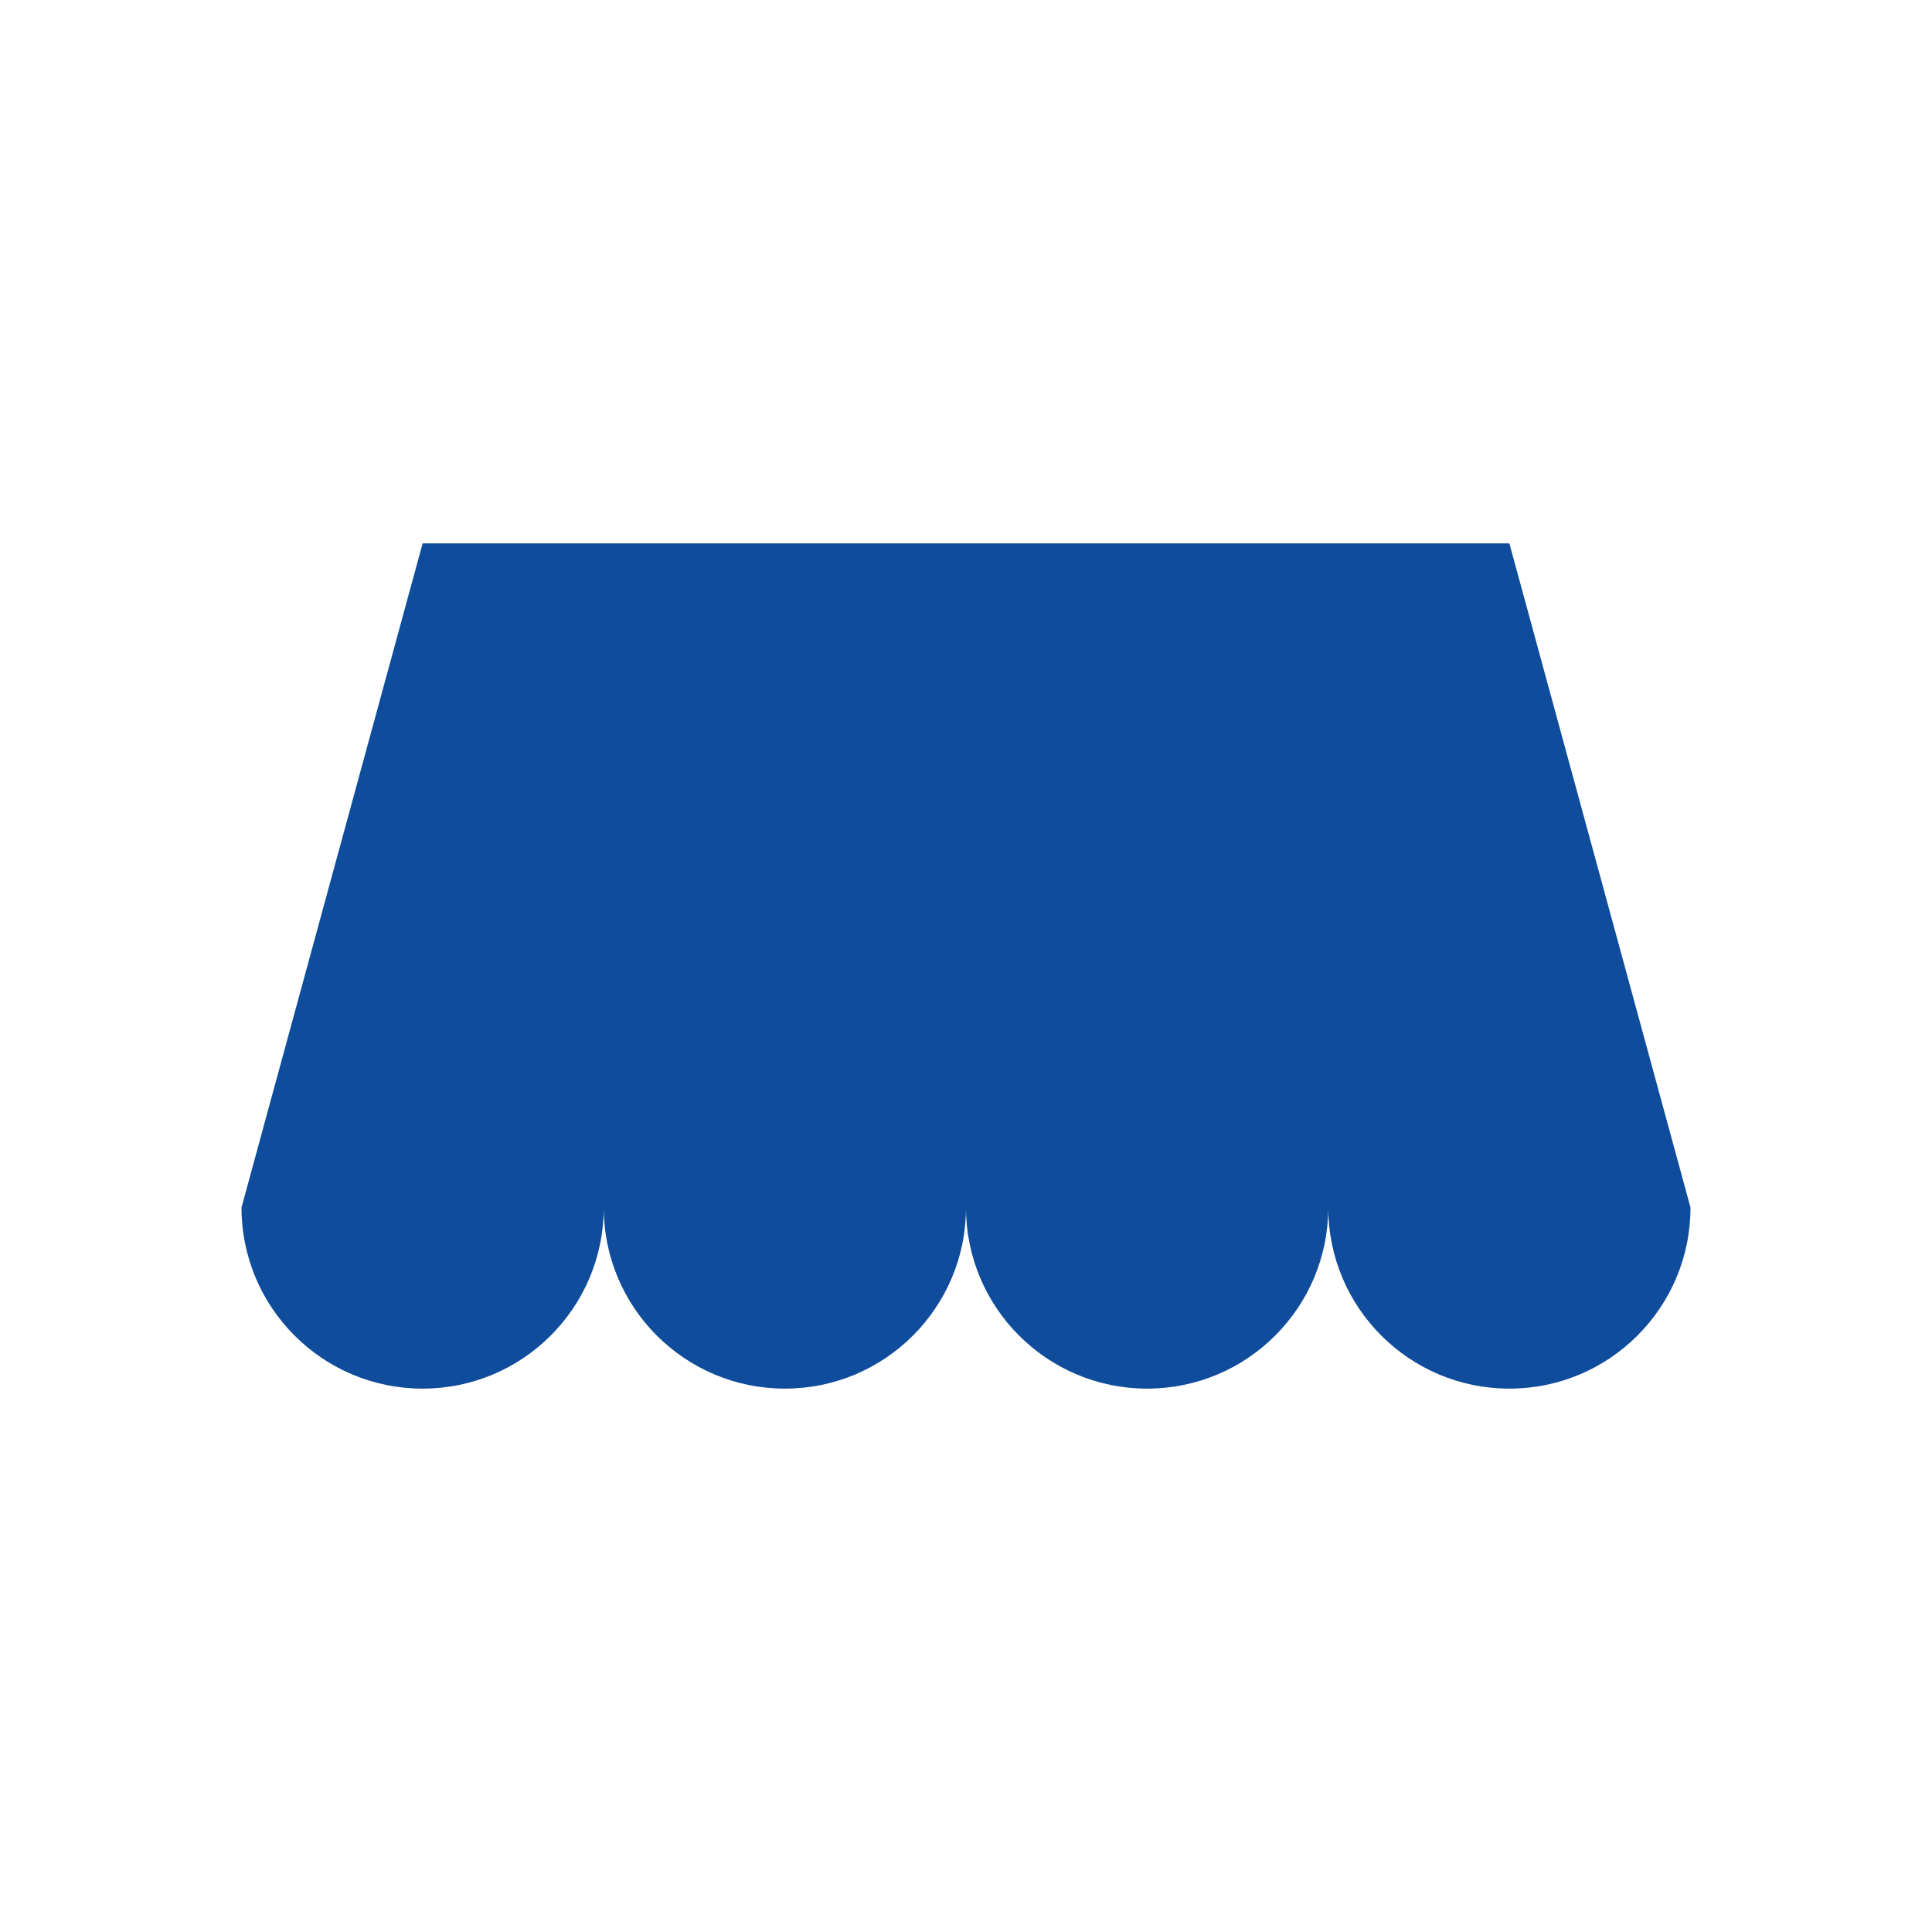
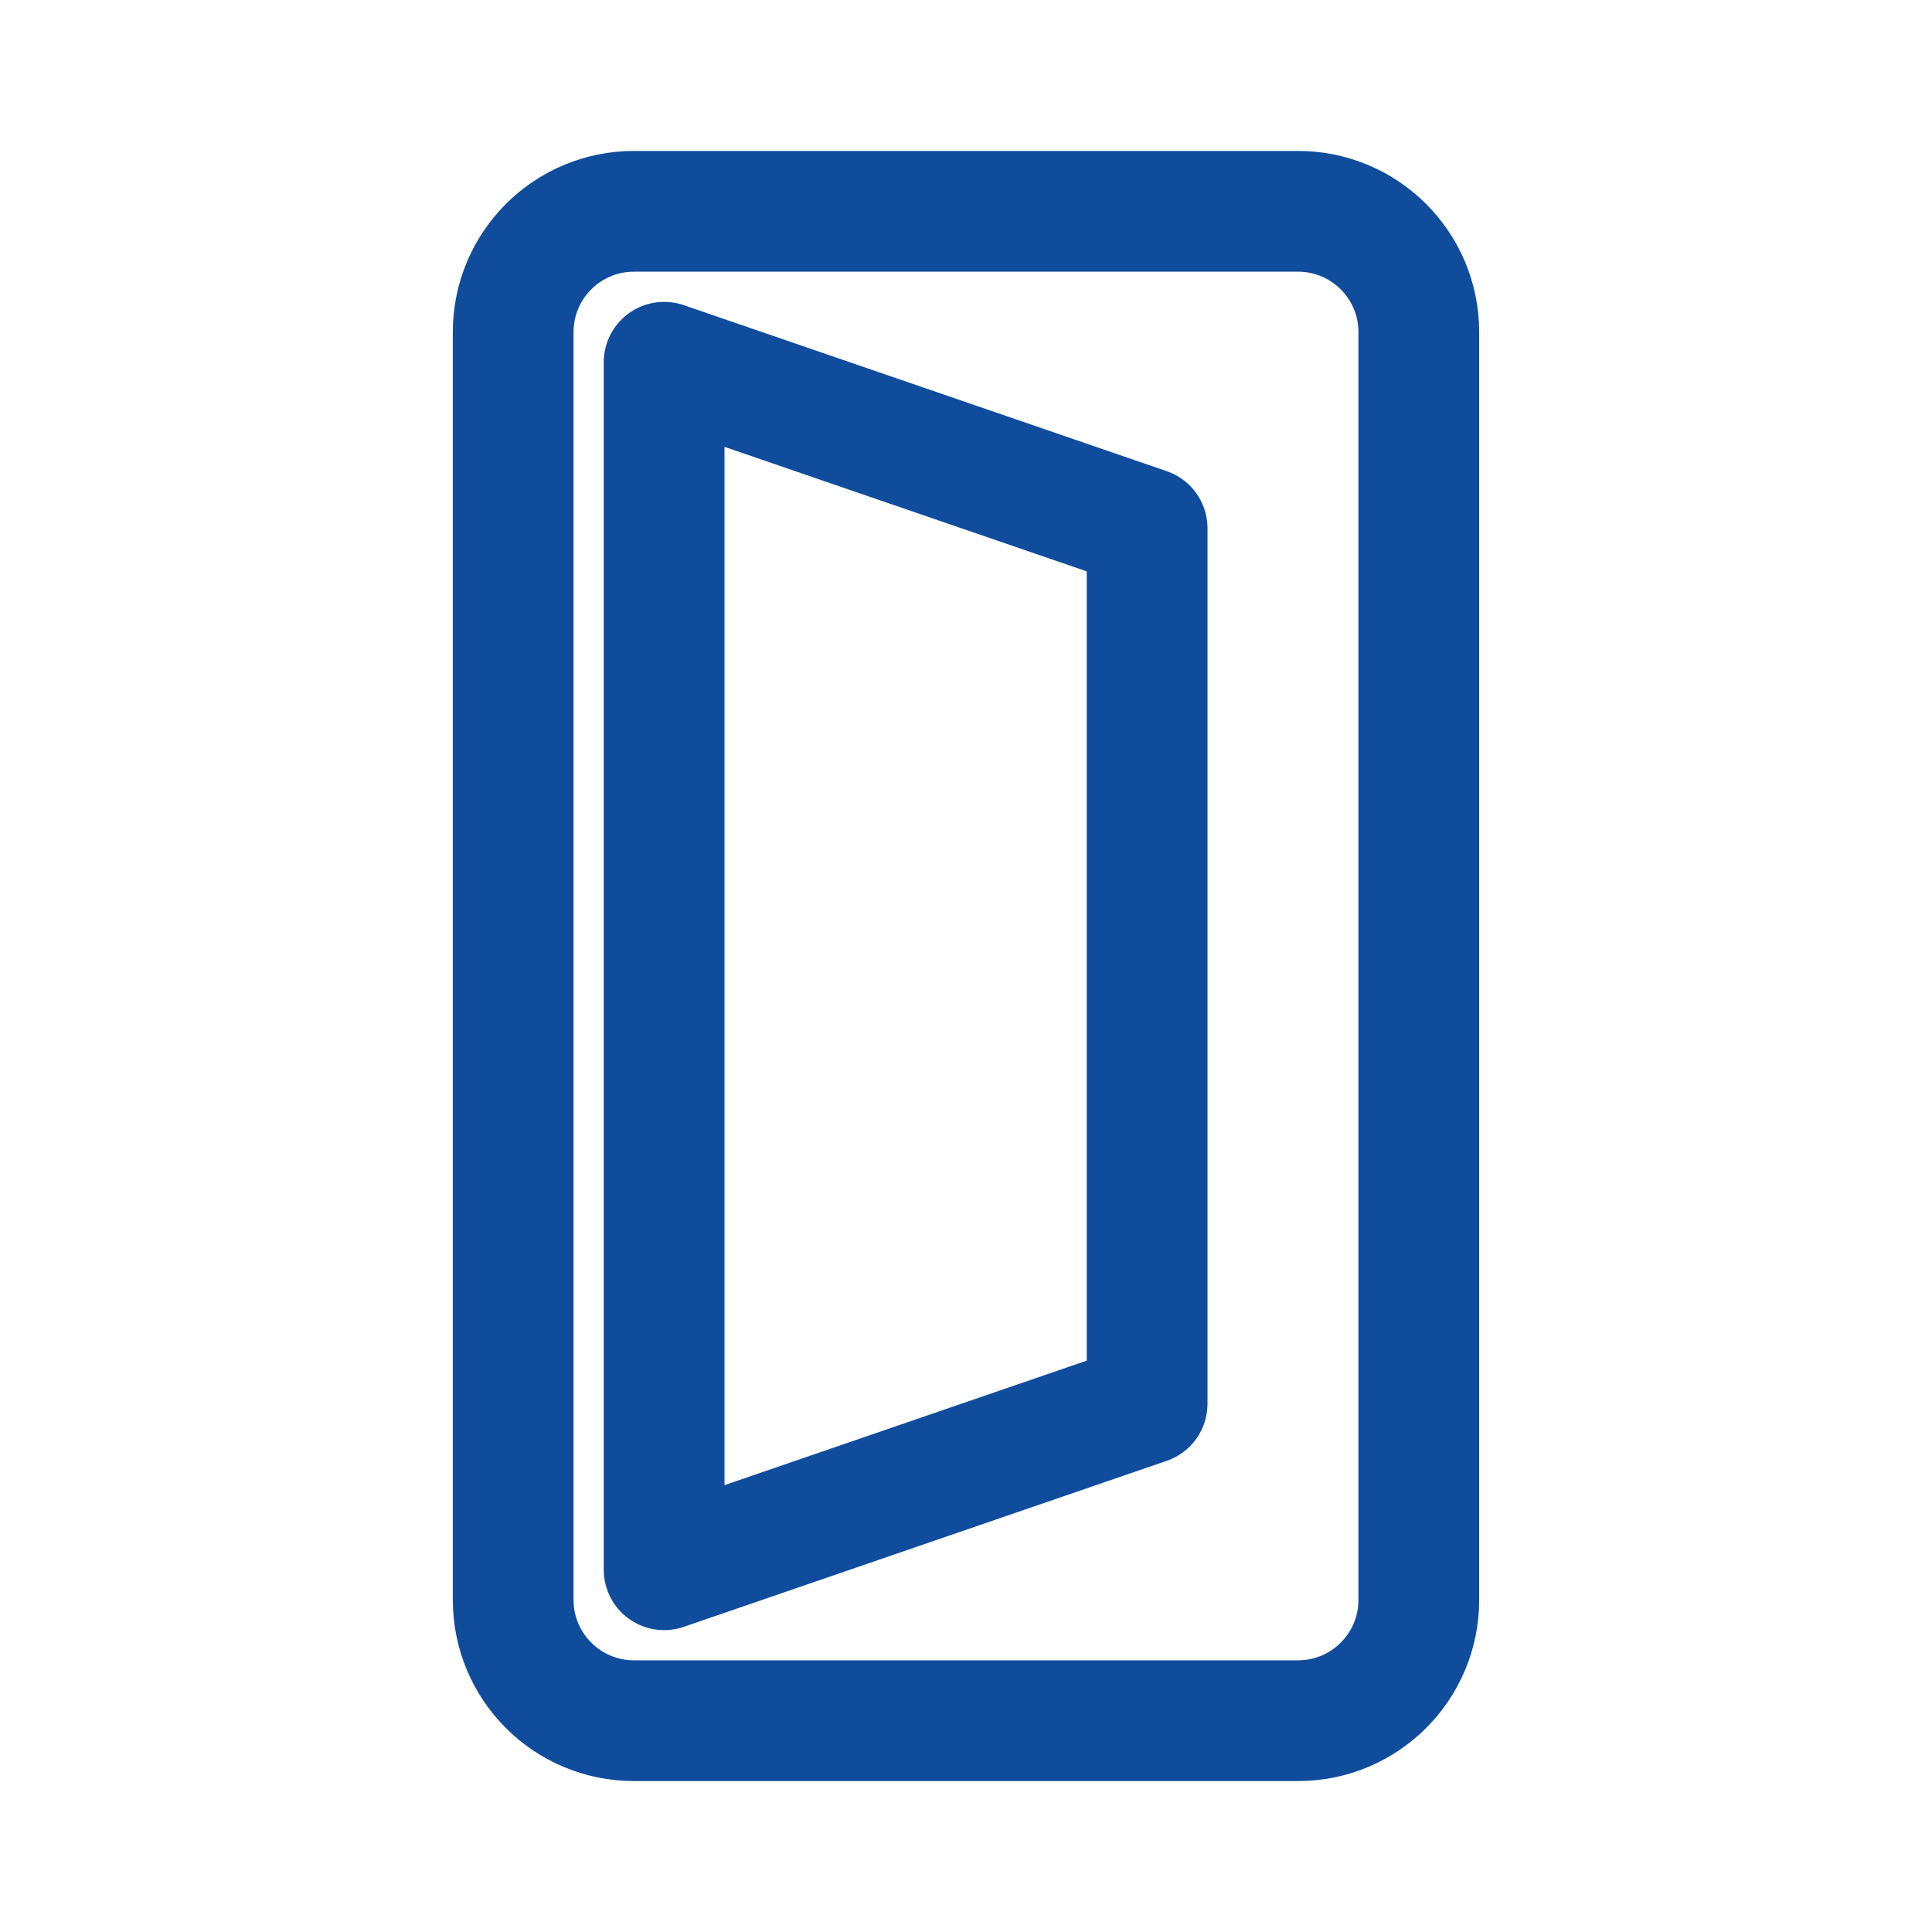
<svg xmlns="http://www.w3.org/2000/svg" viewBox="0 0 64 64">
-   <path fill="#0f4c9c" d="M14 18H50L56 40C56 43.314 53.314 46 50 46S44 43.314 44 40C44 43.314 41.314 46 38 46S32 43.314 32 40C32 43.314 29.314 46 26 46S20 43.314 20 40C20 43.314 17.314 46 14 46S8 43.314 8 40L14 18Z" />
+   <rect x="17" y="7" width="30" height="50" rx="4" fill="none" stroke="#0f4c9c" stroke-width="4" />
+   <path d="M22 12 L38 17.5 V46.5 L22 52 Z" fill="none" stroke="#0f4c9c" stroke-width="4" stroke-linejoin="round" />
</svg>
